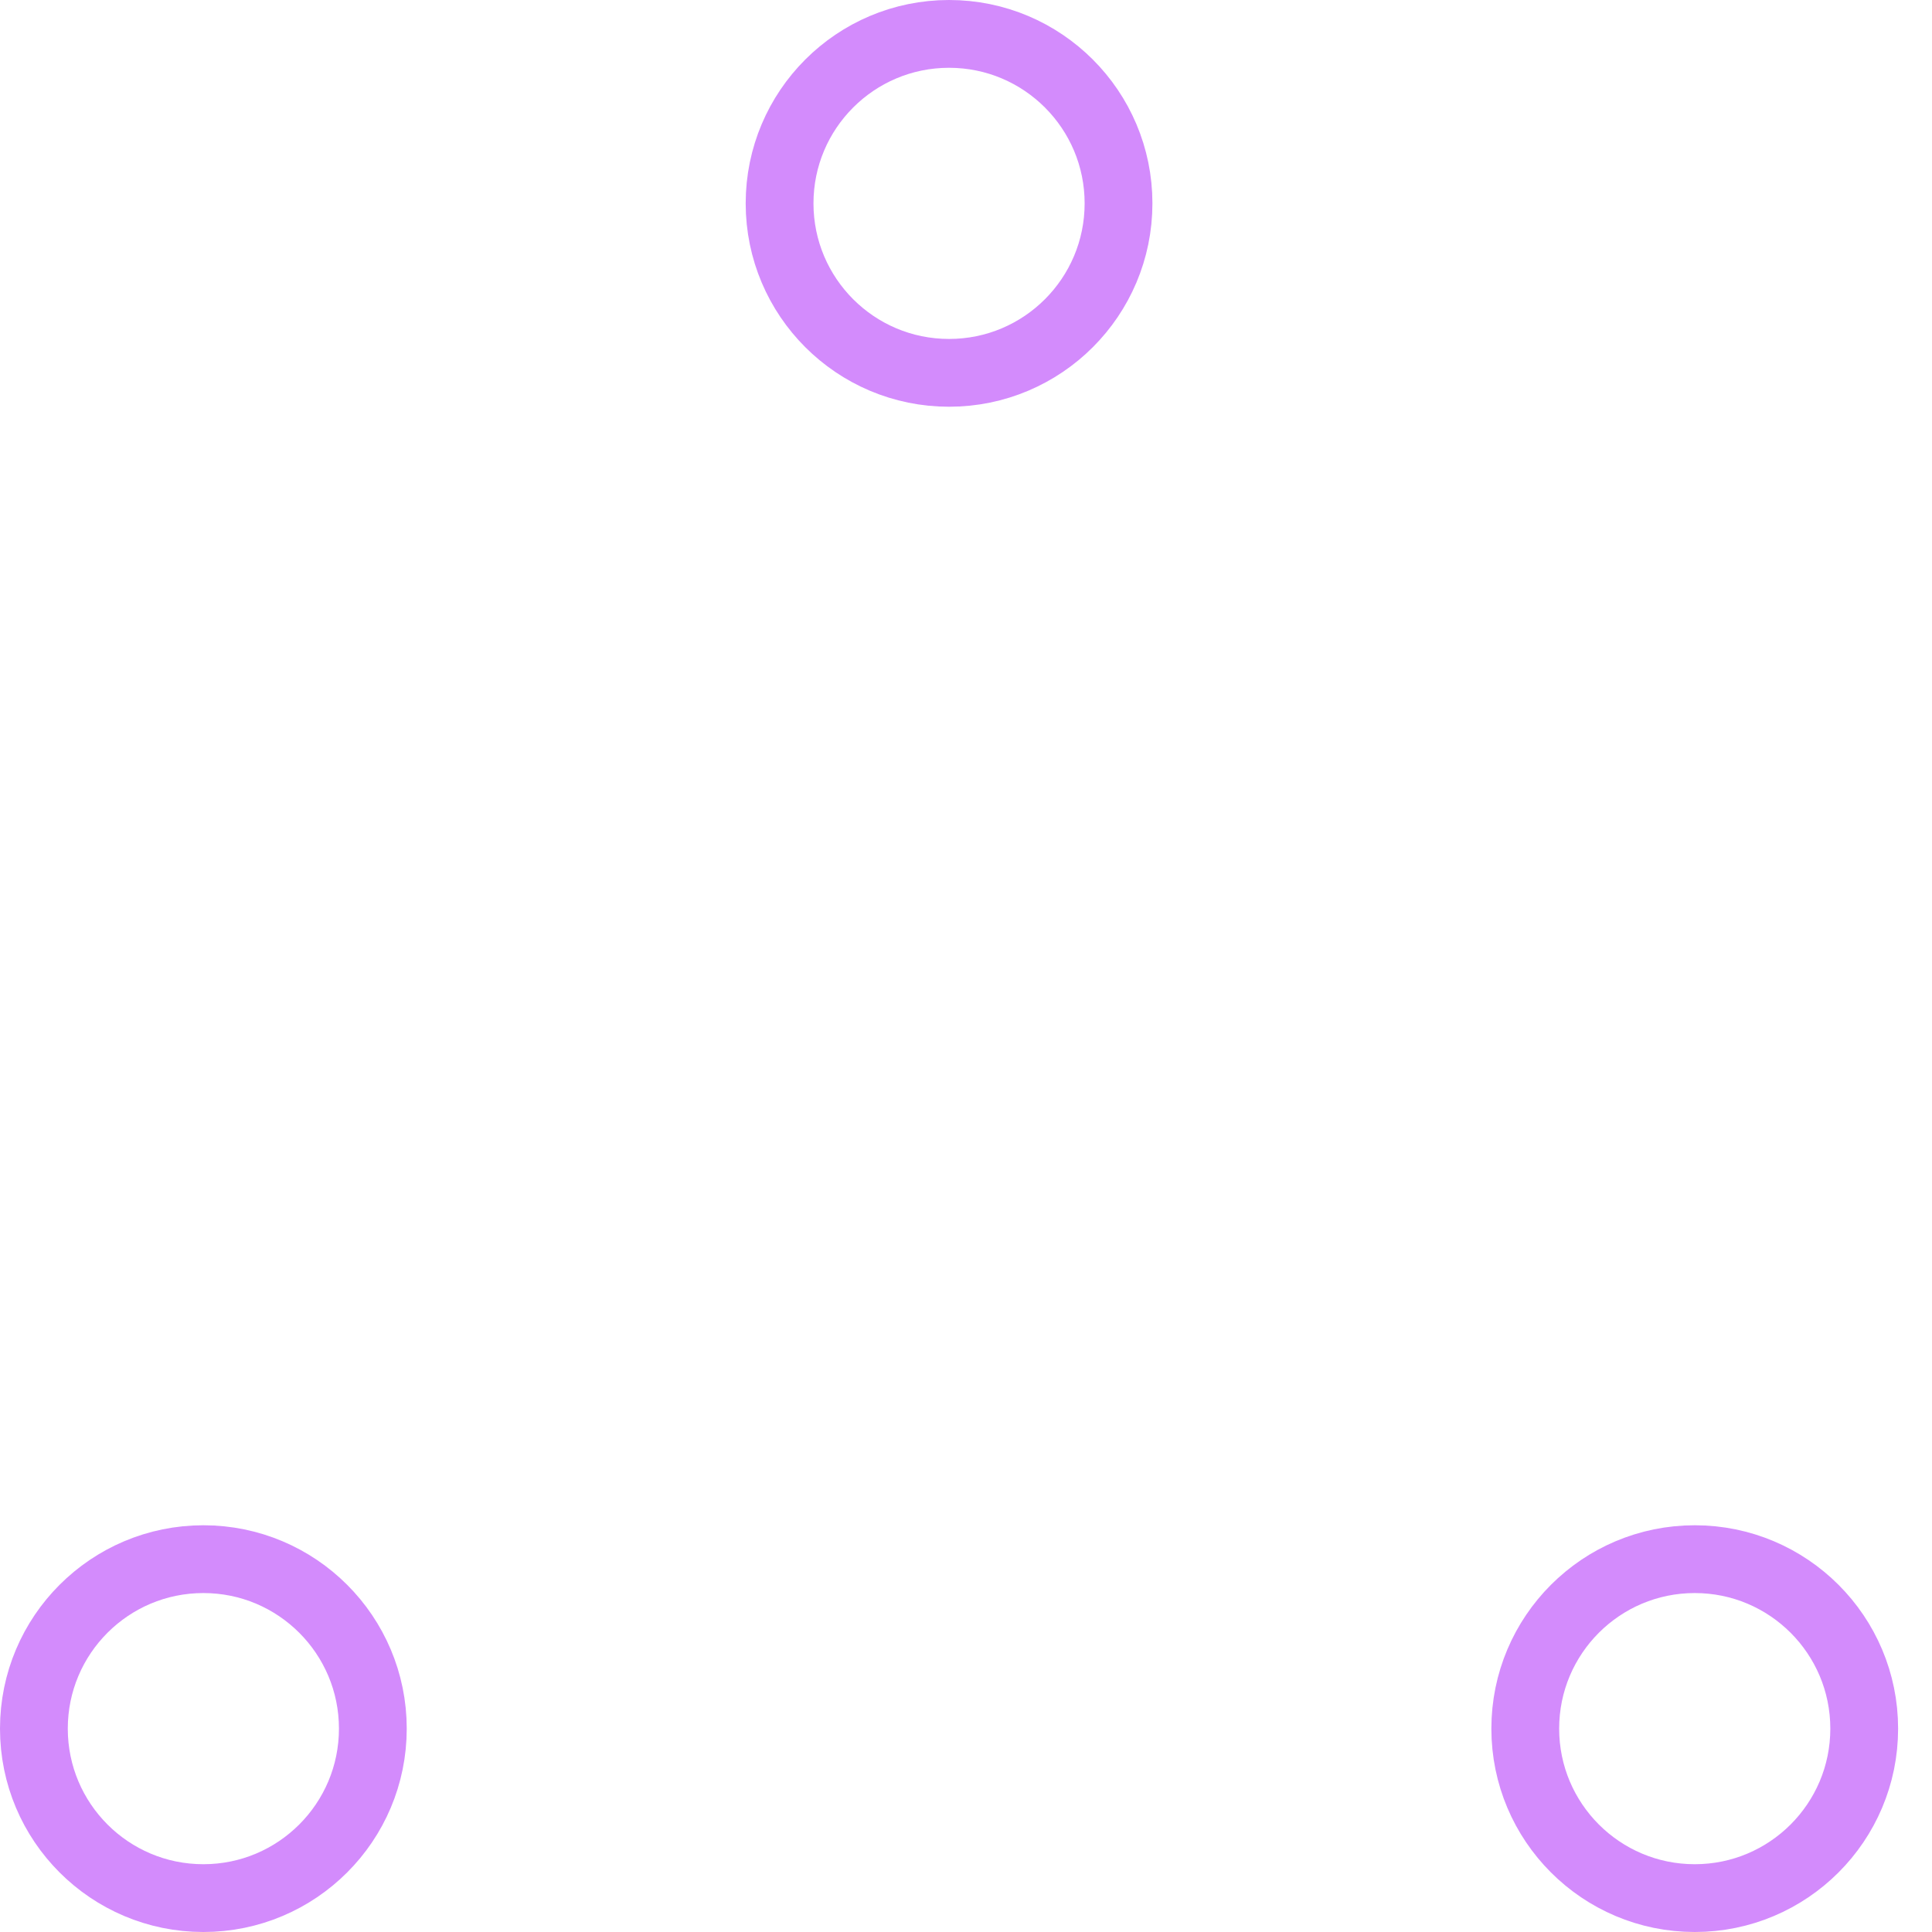
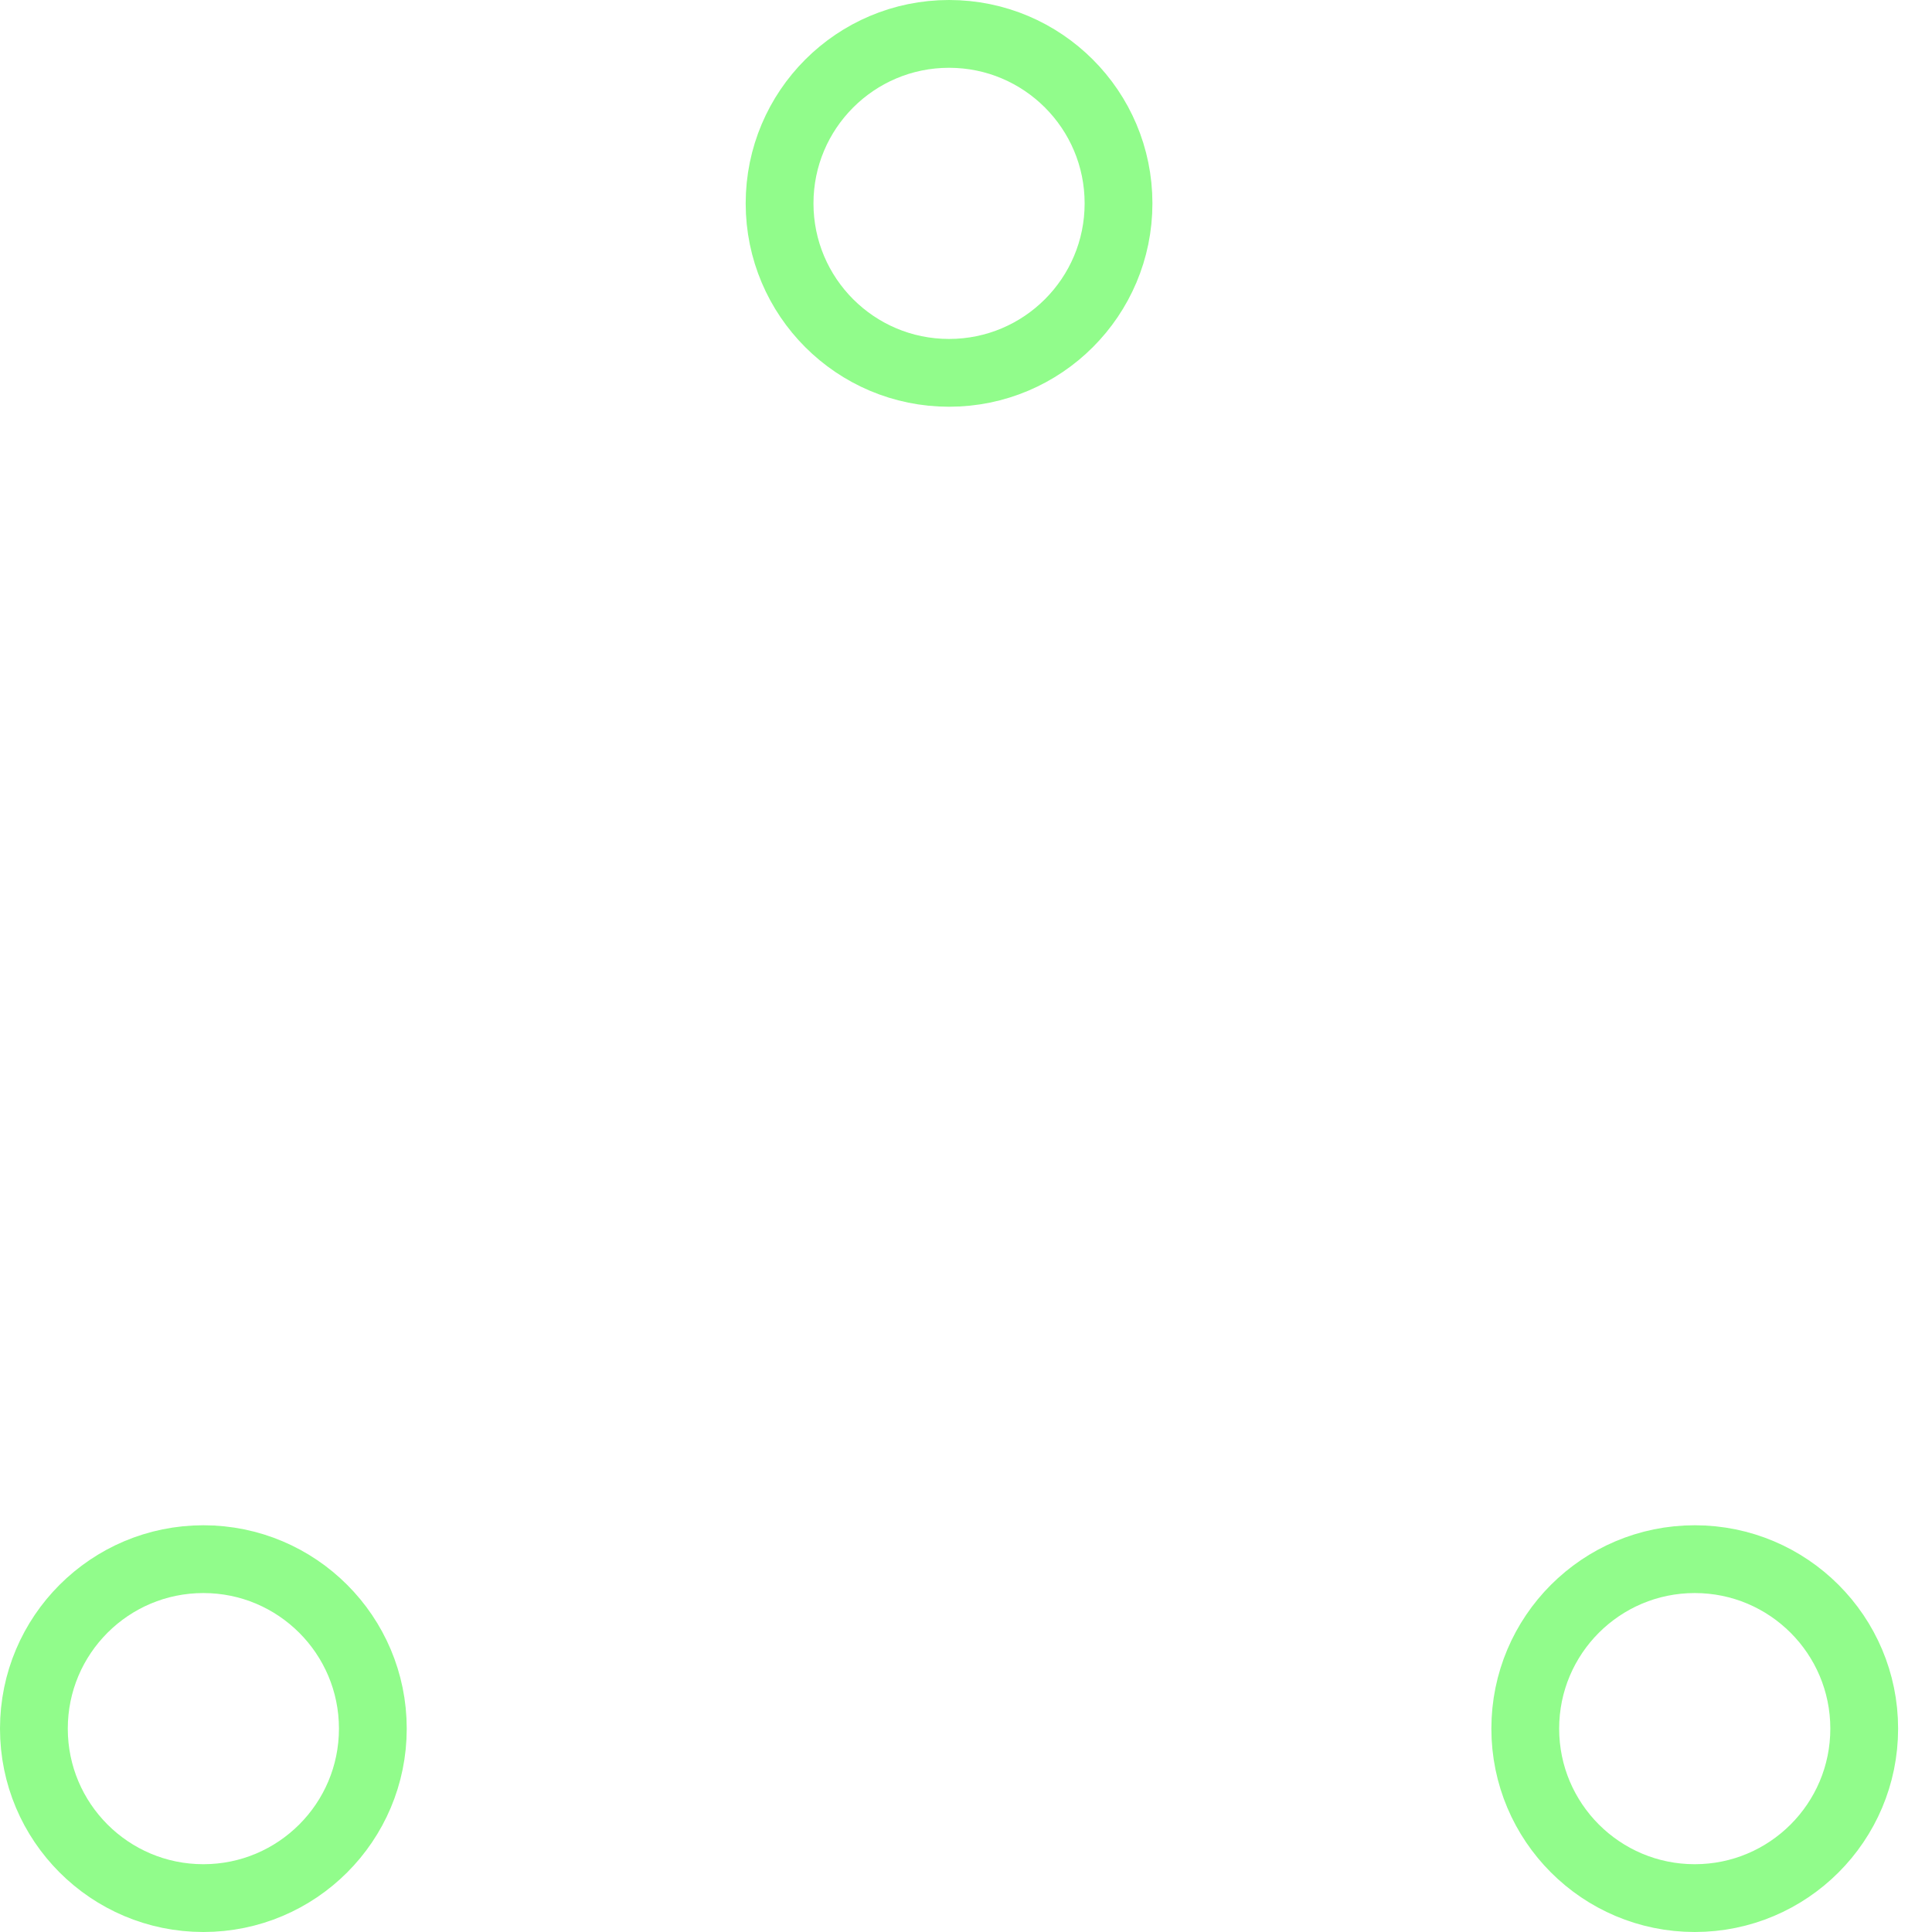
- <svg xmlns="http://www.w3.org/2000/svg" width="80" height="80" viewBox="0 0 57 57" stroke="#d38bfc">
+ <svg xmlns="http://www.w3.org/2000/svg" width="80" height="80" viewBox="0 0 57 57" stroke="#91fc8b">
  <g fill="none" fill-rule="evenodd">
    <g transform="translate(1 1)" stroke-width="2">
      <circle cx="5" cy="50" r="5">
        <animate attributeName="cy" begin="0s" dur="2.2s" values="50;5;50;50" calcMode="linear" repeatCount="indefinite" />
        <animate attributeName="cx" begin="0s" dur="2.2s" values="5;27;49;5" calcMode="linear" repeatCount="indefinite" />
      </circle>
      <circle cx="27" cy="5" r="5">
        <animate attributeName="cy" begin="0s" dur="2.2s" from="5" to="5" values="5;50;50;5" calcMode="linear" repeatCount="indefinite" />
        <animate attributeName="cx" begin="0s" dur="2.2s" from="27" to="27" values="27;49;5;27" calcMode="linear" repeatCount="indefinite" />
      </circle>
      <circle cx="49" cy="50" r="5">
        <animate attributeName="cy" begin="0s" dur="2.2s" values="50;50;5;50" calcMode="linear" repeatCount="indefinite" />
        <animate attributeName="cx" from="49" to="49" begin="0s" dur="2.2s" values="49;5;27;49" calcMode="linear" repeatCount="indefinite" />
      </circle>
    </g>
  </g>
</svg>
